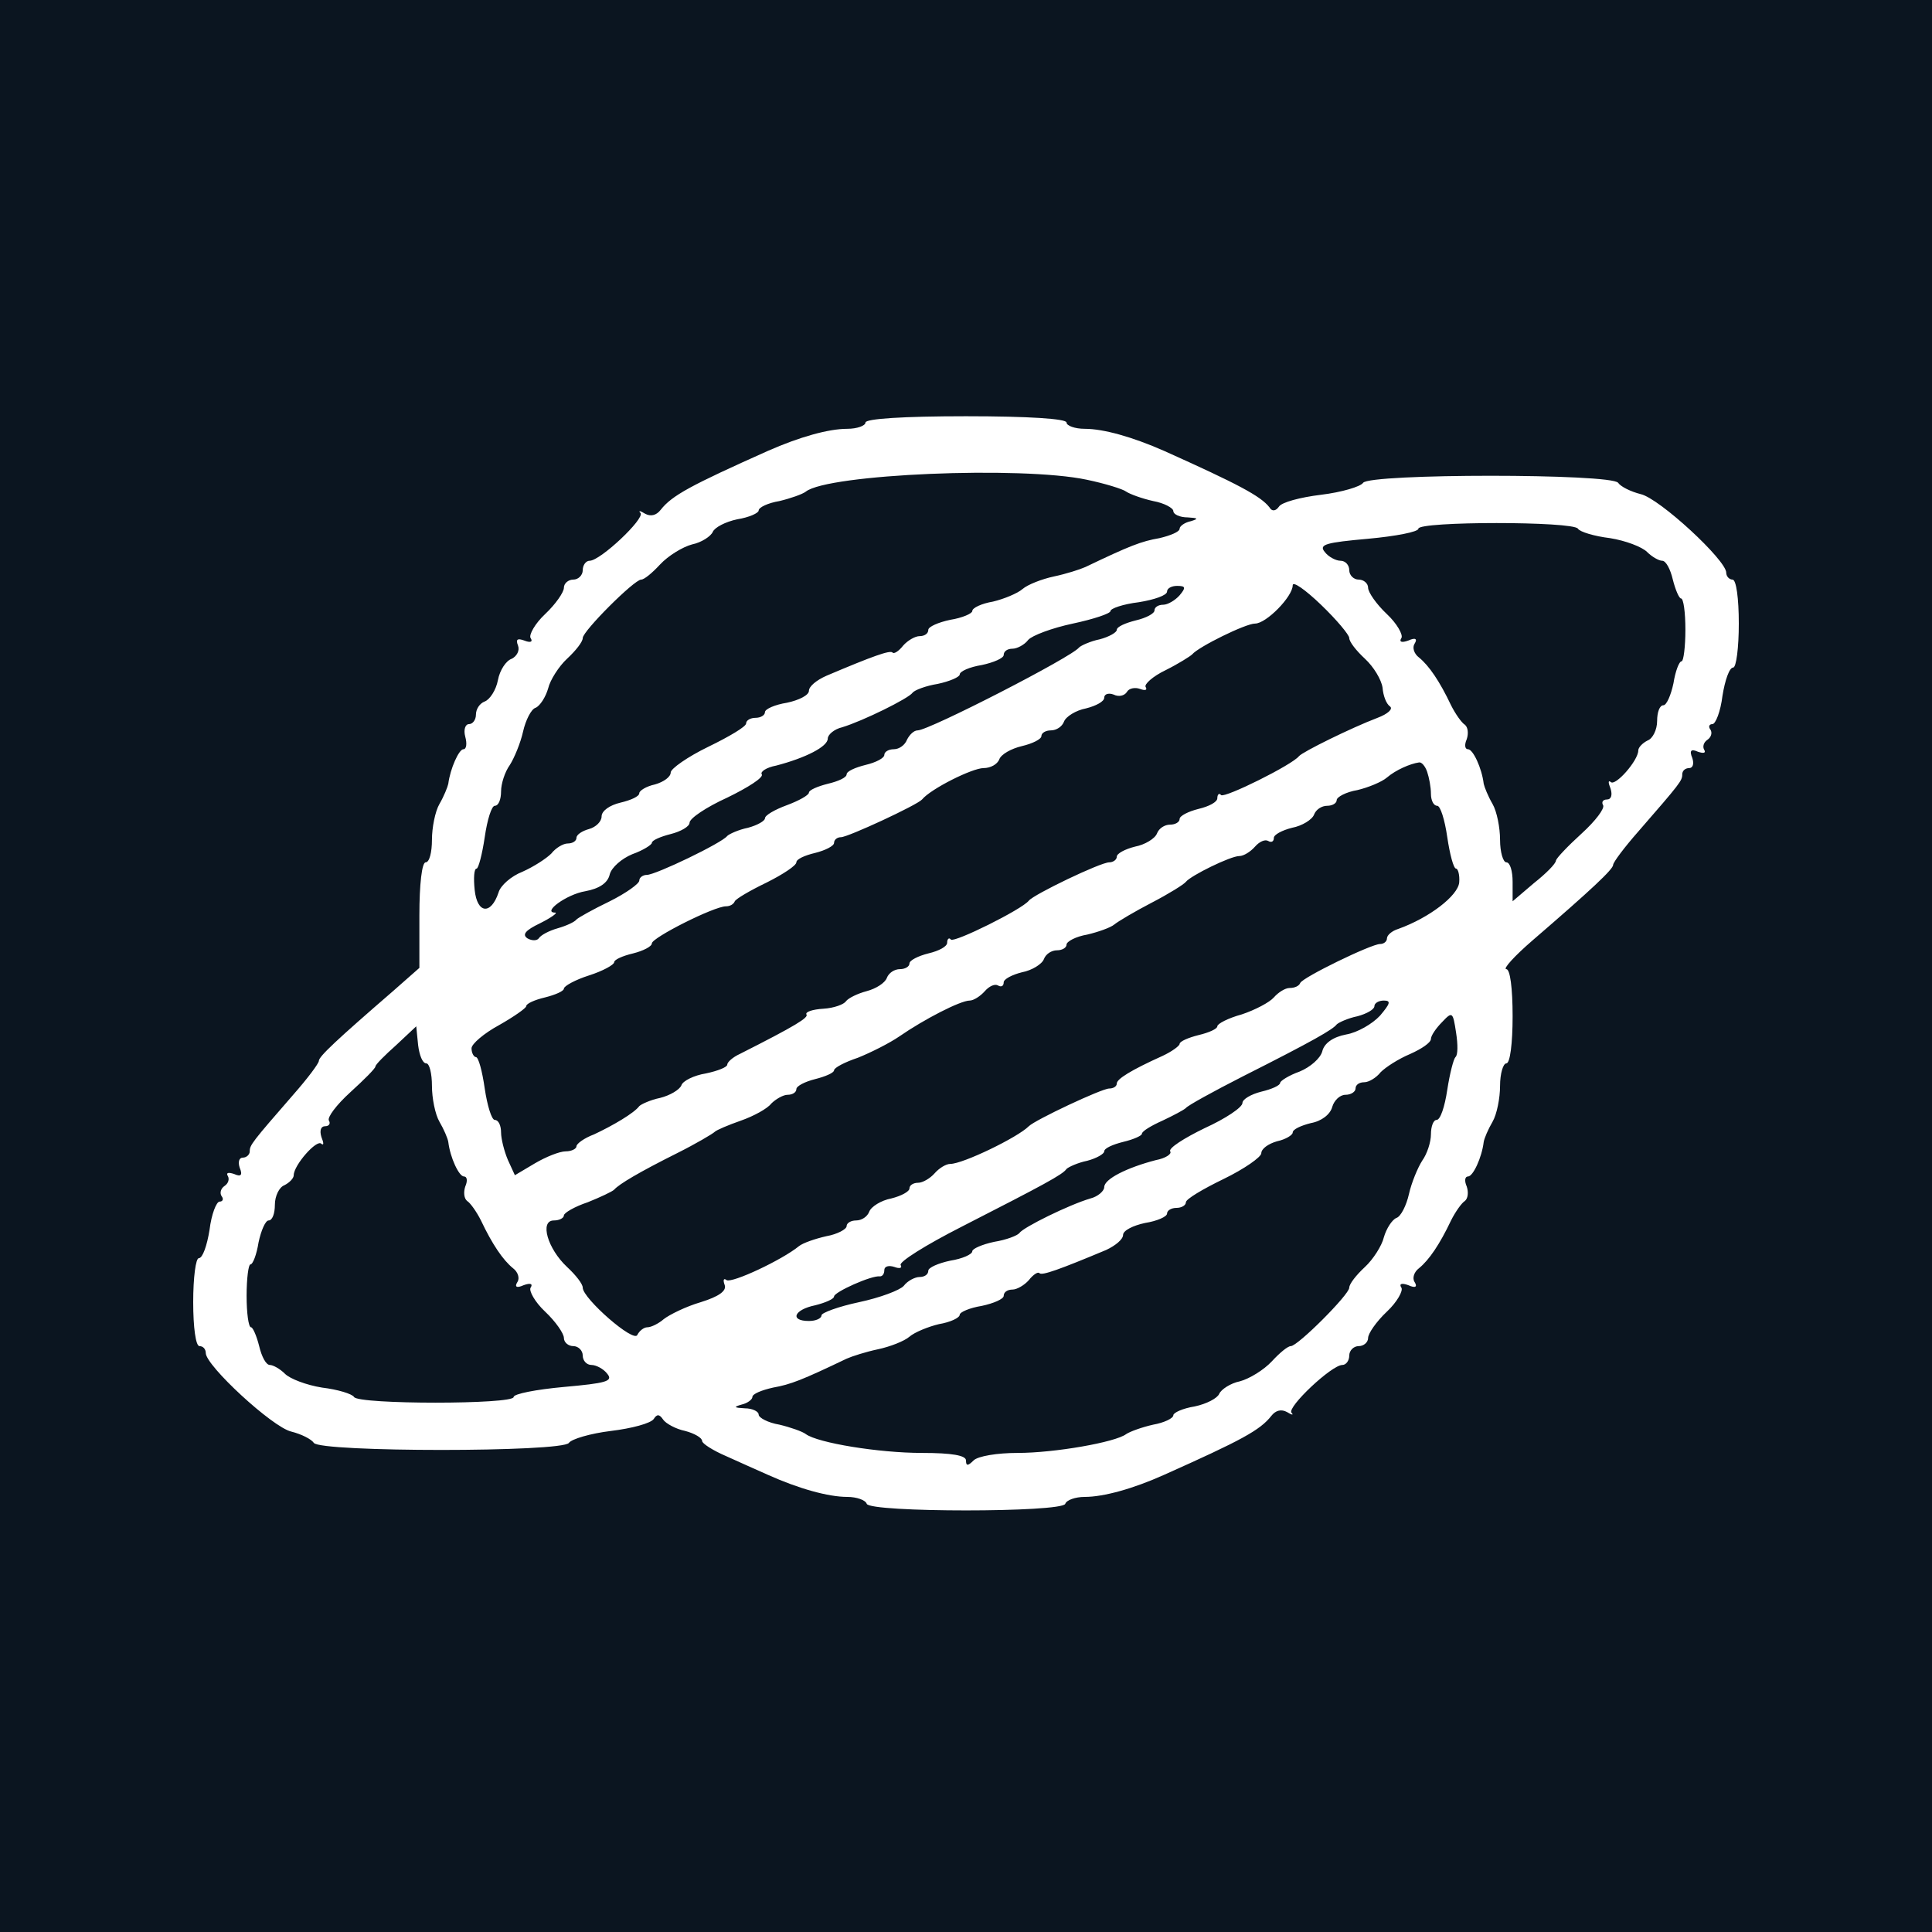
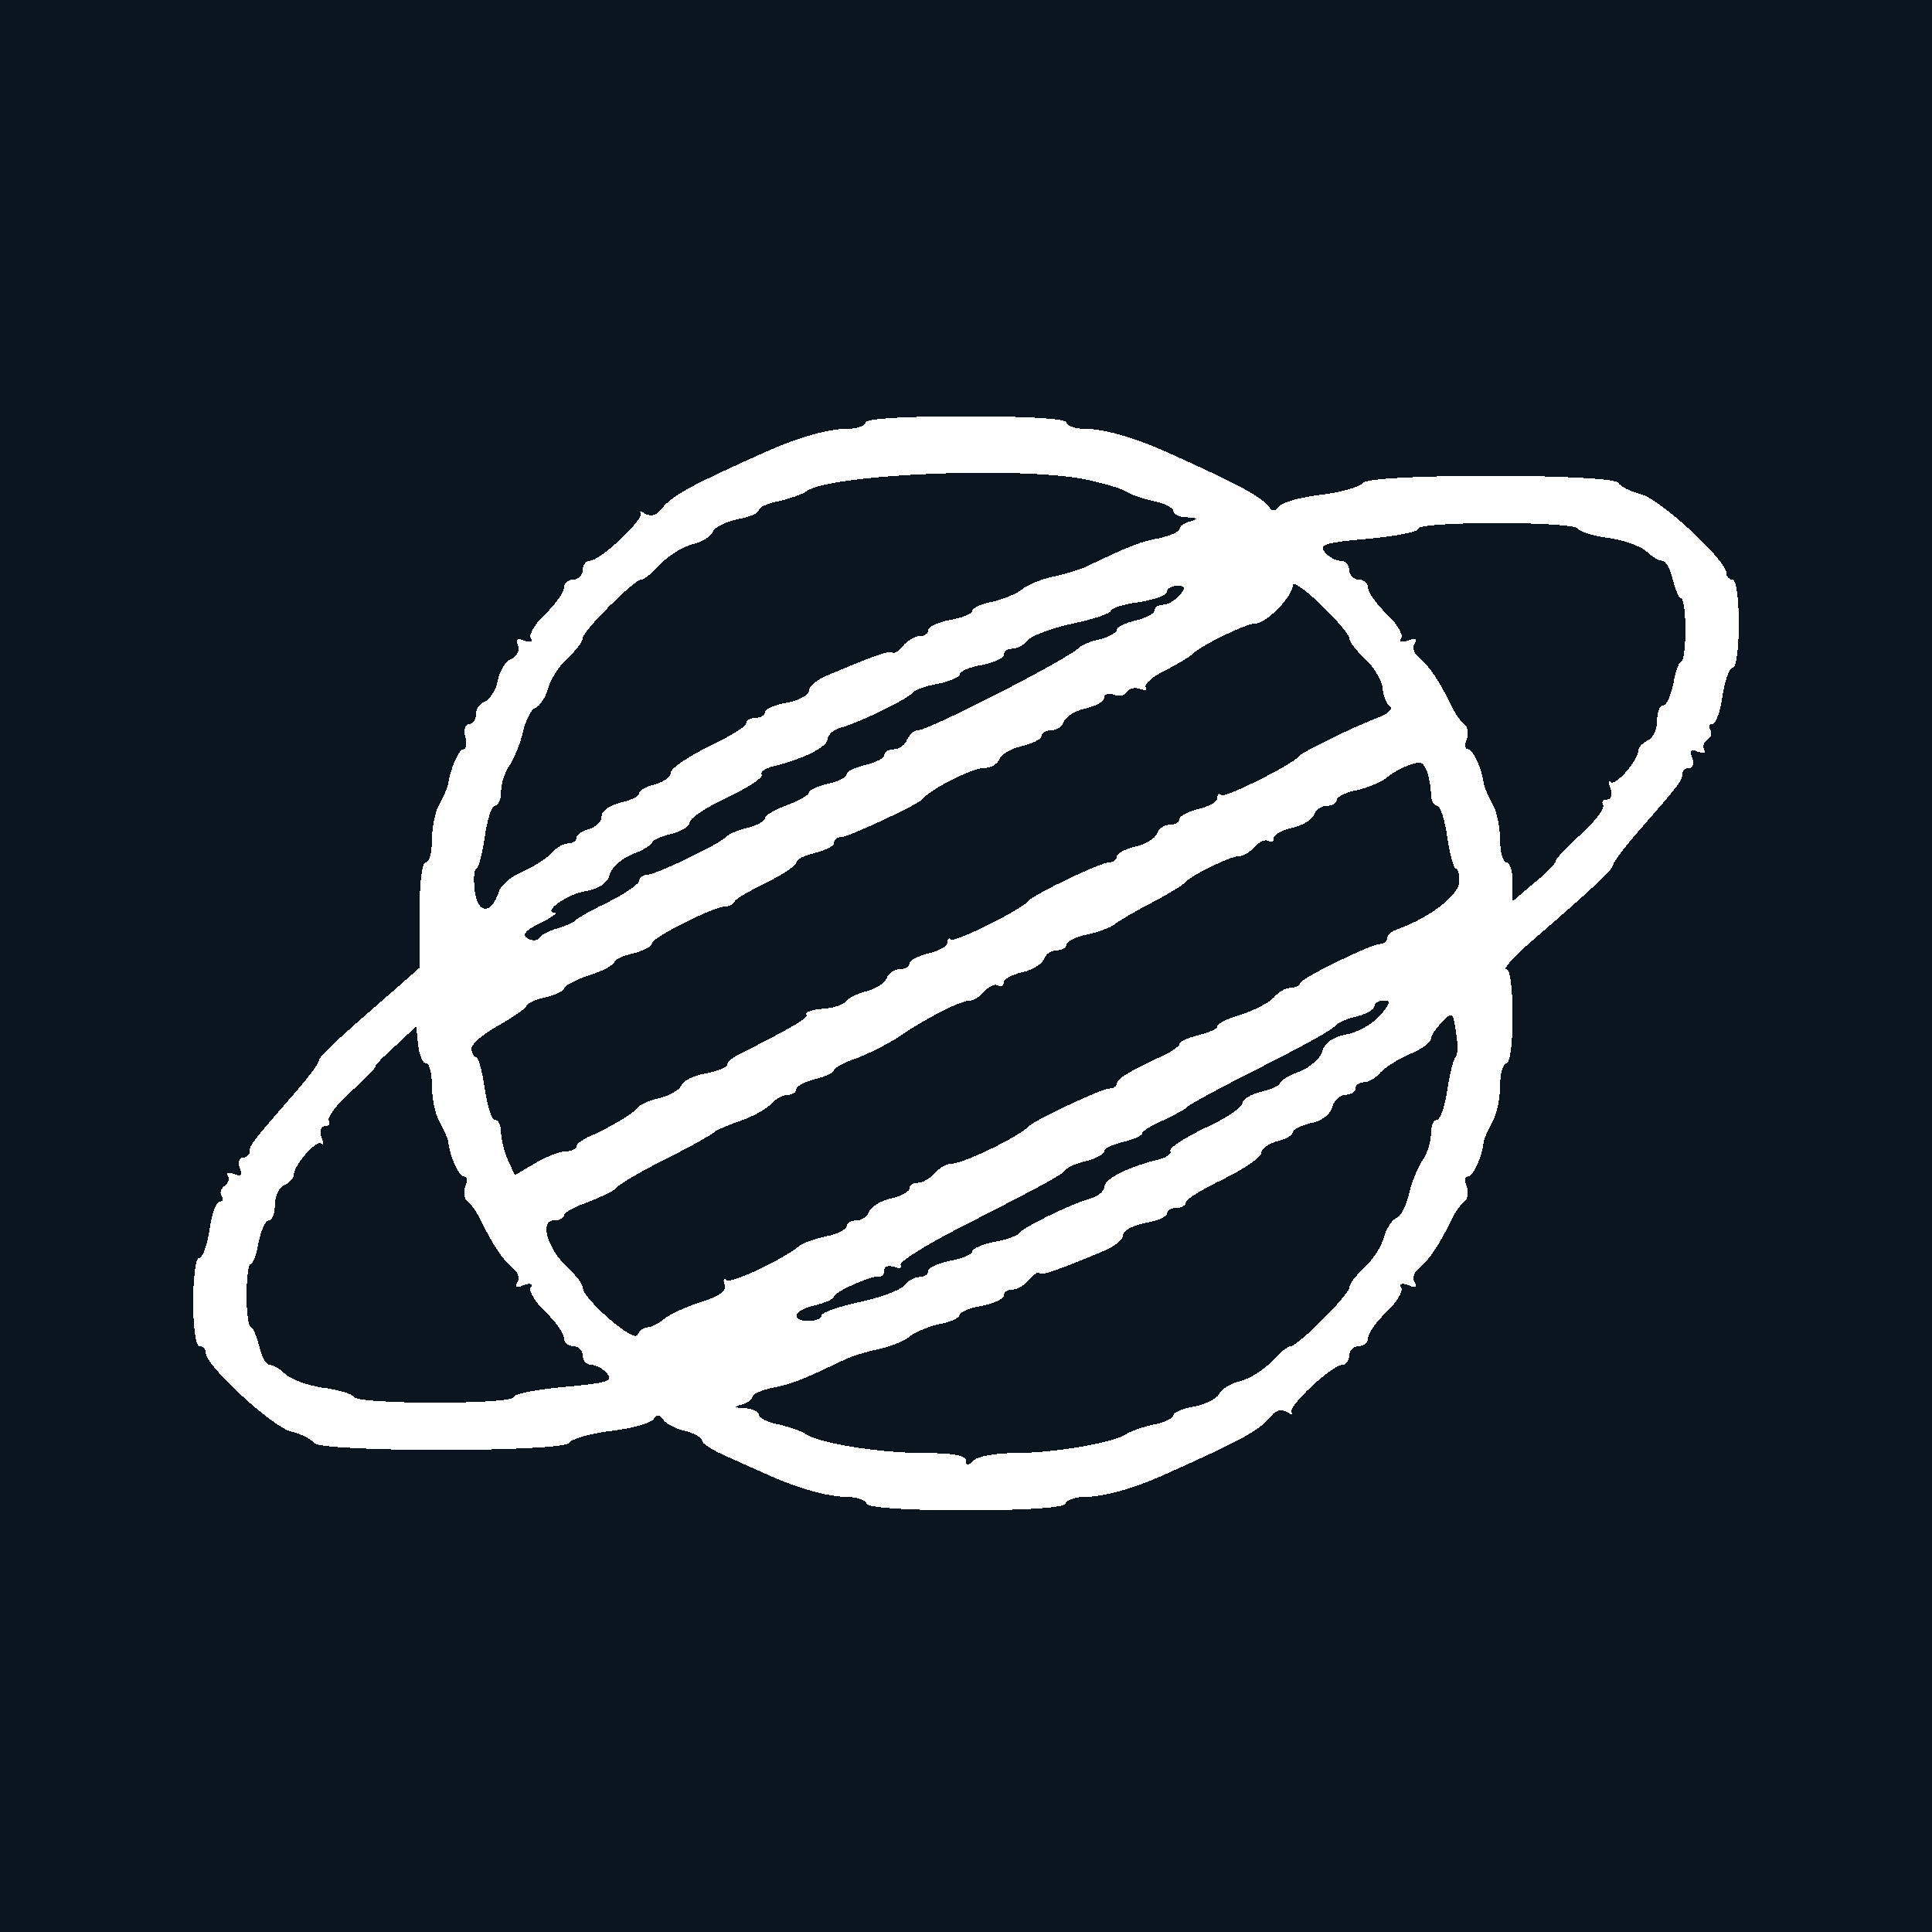
- <svg xmlns="http://www.w3.org/2000/svg" viewBox="0 0 512 512">
+ <svg xmlns="http://www.w3.org/2000/svg" viewBox="0 0 512 512" shape-rendering="crispEdges">
  <rect width="512" height="512" fill="#0B1520" />
  <g transform="translate(51.2,110.3089) scale(1.665041)">
    <g transform="translate(0,175) scale(0.1,-0.1)" fill="#FFFFFF">
      <path d="M1070 1740 c0 -5 -13 -10 -29 -10 -30 0 -76 -13 -126 -35 -123 -55 -153 -71 -171 -94 -7 -9 -16 -11 -25 -6 -8 5 -11 5 -7 1 7 -9 -64 -76 -81 -76 -6 0 -11 -7 -11 -15 0 -8 -7 -15 -15 -15 -8 0 -15 -6 -15 -13 0 -7 -13 -26 -30 -42 -16 -15 -26 -33 -23 -38 4 -6 0 -8 -10 -4 -11 4 -14 2 -10 -8 3 -8 -2 -17 -10 -21 -9 -3 -19 -18 -22 -34 -3 -16 -13 -31 -21 -34 -8 -3 -14 -12 -14 -21 0 -8 -5 -15 -11 -15 -6 0 -9 -9 -6 -20 3 -11 2 -20 -3 -20 -7 0 -21 -31 -24 -55 -1 -5 -7 -20 -14 -32 -7 -12 -12 -38 -12 -57 0 -20 -4 -36 -10 -36 -6 0 -10 -35 -10 -84 l0 -84 -42 -37 c-89 -77 -118 -104 -118 -111 0 -4 -18 -28 -40 -53 -67 -77 -70 -81 -70 -91 0 -5 -5 -10 -11 -10 -6 0 -8 -7 -5 -16 5 -12 2 -15 -9 -10 -9 3 -13 2 -10 -3 3 -5 1 -12 -5 -16 -6 -4 -8 -11 -5 -16 4 -5 2 -9 -3 -9 -5 0 -13 -20 -16 -45 -4 -25 -11 -45 -17 -45 -5 0 -9 -31 -9 -70 0 -40 4 -70 10 -70 6 0 10 -5 10 -11 0 -20 106 -118 136 -125 16 -4 32 -12 36 -18 10 -15 396 -15 406 0 4 6 34 15 67 19 33 4 63 12 68 19 5 8 9 8 15 -1 4 -6 20 -15 35 -18 15 -4 27 -11 27 -16 0 -4 17 -15 38 -24 20 -9 51 -23 67 -30 49 -22 96 -35 126 -35 15 0 29 -5 31 -11 5 -14 311 -14 316 0 2 6 16 11 31 11 30 0 77 13 126 35 123 55 153 71 171 94 7 9 16 11 25 6 8 -5 11 -5 7 -1 -7 9 64 76 81 76 6 0 11 7 11 15 0 8 7 15 15 15 8 0 15 6 15 13 0 7 13 26 30 42 16 15 26 33 23 38 -4 6 0 8 11 4 11 -5 15 -3 10 5 -4 6 -1 16 7 22 16 13 33 38 51 76 7 14 17 28 22 31 5 4 6 14 3 23 -4 9 -3 16 2 16 8 0 22 30 25 55 1 6 7 20 14 32 7 12 12 38 12 57 0 20 5 36 10 36 6 0 10 32 10 75 0 45 -4 75 -10 75 -6 0 13 21 42 46 94 81 128 113 128 120 0 4 18 28 40 53 67 77 70 81 70 91 0 6 5 10 11 10 6 0 8 7 5 16 -5 12 -2 15 9 10 9 -3 13 -2 10 3 -3 5 -1 12 5 16 6 4 8 11 5 16 -4 5 -2 9 3 9 5 0 13 20 16 45 4 25 11 45 17 45 5 0 9 32 9 70 0 40 -4 70 -10 70 -5 0 -10 5 -10 11 0 20 -106 118 -136 125 -16 4 -32 12 -36 18 -10 15 -396 15 -406 0 -4 -6 -34 -15 -67 -19 -33 -4 -63 -12 -67 -19 -5 -7 -11 -8 -15 -1 -14 18 -50 37 -168 90 -50 22 -96 35 -126 35 -16 0 -29 5 -29 10 0 6 -60 10 -160 10 -100 0 -160 -4 -160 -10z m352 -91 c29 -6 58 -15 63 -19 6 -4 25 -11 43 -15 17 -3 32 -11 32 -16 0 -5 10 -10 23 -10 16 -1 18 -2 5 -6 -10 -2 -18 -8 -18 -12 0 -5 -15 -11 -32 -15 -29 -5 -47 -12 -118 -46 -9 -4 -31 -11 -50 -15 -19 -4 -42 -13 -50 -20 -8 -7 -30 -16 -47 -20 -18 -3 -33 -10 -33 -15 0 -4 -16 -11 -35 -14 -19 -4 -35 -11 -35 -16 0 -6 -6 -10 -14 -10 -7 0 -19 -7 -26 -15 -7 -9 -15 -14 -17 -11 -4 4 -32 -6 -105 -37 -16 -7 -28 -17 -28 -24 0 -7 -16 -15 -35 -19 -19 -3 -35 -10 -35 -15 0 -5 -7 -9 -15 -9 -8 0 -15 -4 -15 -9 0 -5 -27 -21 -60 -37 -33 -16 -60 -35 -60 -41 0 -7 -11 -15 -25 -19 -14 -3 -25 -10 -25 -14 0 -5 -13 -11 -30 -15 -17 -4 -30 -13 -30 -22 0 -8 -9 -17 -20 -20 -11 -3 -20 -9 -20 -14 0 -5 -6 -9 -14 -9 -7 0 -19 -7 -26 -16 -8 -8 -28 -21 -46 -29 -18 -7 -35 -22 -38 -33 -12 -36 -34 -34 -38 4 -2 19 -1 34 3 34 3 0 9 23 13 50 4 28 11 50 16 50 6 0 10 10 10 23 0 12 6 31 14 42 7 11 17 35 21 53 4 18 13 36 20 38 7 3 16 17 20 31 3 13 17 35 30 47 14 13 25 27 25 33 0 11 82 93 93 93 5 0 18 11 30 24 13 14 36 28 51 32 15 3 30 13 33 20 3 7 20 16 39 20 19 3 34 10 34 14 0 5 15 12 33 15 17 4 37 11 42 15 35 28 343 41 447 19z m782 -78 c3 -5 26 -12 51 -15 25 -4 51 -14 59 -22 8 -8 19 -14 24 -14 6 0 13 -13 17 -30 4 -16 10 -30 13 -30 4 0 7 -22 7 -50 0 -27 -3 -50 -6 -50 -4 0 -10 -16 -13 -35 -4 -19 -11 -35 -16 -35 -6 0 -10 -11 -10 -25 0 -14 -7 -28 -15 -31 -8 -4 -15 -11 -15 -16 0 -16 -37 -58 -44 -50 -4 3 -4 -1 0 -11 3 -10 1 -17 -6 -17 -6 0 -9 -4 -6 -9 3 -5 -12 -25 -34 -45 -22 -20 -40 -39 -41 -43 0 -5 -16 -21 -35 -36 l-34 -29 0 31 c0 17 -4 31 -10 31 -5 0 -10 16 -10 36 0 19 -5 45 -12 57 -7 12 -13 27 -14 32 -3 25 -17 55 -25 55 -5 0 -6 7 -2 16 3 9 2 19 -3 23 -5 3 -15 17 -22 31 -18 38 -35 63 -51 76 -8 6 -11 16 -7 22 5 8 1 10 -10 5 -11 -4 -15 -2 -11 4 3 5 -7 23 -23 38 -17 16 -30 35 -30 42 0 7 -7 13 -15 13 -8 0 -15 7 -15 15 0 8 -6 15 -14 15 -7 0 -19 6 -25 14 -10 12 2 15 69 21 44 4 80 11 80 16 0 12 247 12 254 0z m-364 -174 c0 -6 11 -20 25 -33 14 -13 26 -33 28 -46 1 -13 6 -26 12 -30 5 -4 -4 -12 -20 -18 -42 -16 -119 -54 -125 -61 -11 -14 -118 -67 -124 -62 -3 4 -6 1 -6 -5 0 -6 -13 -13 -30 -17 -16 -4 -30 -11 -30 -16 0 -5 -7 -9 -15 -9 -9 0 -18 -6 -21 -14 -3 -8 -19 -18 -35 -21 -16 -4 -29 -11 -29 -16 0 -5 -6 -9 -12 -9 -14 0 -120 -51 -128 -61 -11 -14 -118 -67 -124 -62 -3 4 -6 1 -6 -5 0 -6 -13 -13 -30 -17 -16 -4 -30 -11 -30 -16 0 -5 -7 -9 -15 -9 -9 0 -18 -6 -21 -14 -3 -8 -17 -17 -32 -21 -15 -4 -29 -11 -33 -16 -3 -5 -19 -11 -36 -12 -17 -1 -29 -5 -27 -9 4 -5 -17 -18 -106 -63 -11 -5 -20 -13 -20 -17 0 -4 -15 -10 -34 -14 -19 -3 -37 -12 -39 -19 -3 -7 -18 -16 -34 -20 -15 -3 -30 -10 -33 -13 -8 -11 -42 -31 -72 -45 -16 -6 -28 -15 -28 -19 0 -4 -8 -8 -17 -8 -10 0 -32 -9 -49 -19 l-32 -19 -11 24 c-6 14 -11 34 -11 44 0 11 -4 20 -10 20 -5 0 -12 23 -16 50 -4 28 -10 50 -14 50 -3 0 -7 6 -7 14 0 7 20 24 44 37 23 13 43 27 43 30 0 4 13 10 30 14 16 4 30 10 30 14 0 4 18 14 40 21 22 7 40 17 40 21 0 4 13 10 30 14 16 4 30 11 30 16 0 9 99 59 118 59 6 0 12 3 14 8 2 4 24 17 51 30 26 13 47 27 47 32 0 5 13 11 30 15 16 4 30 11 30 16 0 5 5 9 11 9 11 0 121 51 129 60 14 17 80 50 98 50 11 0 22 6 25 14 3 8 19 17 36 21 17 4 31 11 31 16 0 5 7 9 15 9 9 0 18 6 21 14 3 8 19 18 35 21 16 4 29 11 29 17 0 6 7 8 15 5 8 -4 17 -2 21 4 3 6 13 8 21 5 8 -3 12 -2 9 3 -3 4 11 17 32 27 20 10 39 22 42 25 10 12 85 49 100 49 18 0 60 43 60 61 0 7 20 -7 45 -31 25 -24 45 -48 45 -53z m-270 68 c-7 -8 -19 -15 -26 -15 -8 0 -14 -4 -14 -9 0 -5 -13 -12 -30 -16 -16 -4 -30 -10 -30 -15 0 -4 -12 -11 -27 -15 -15 -3 -30 -10 -33 -13 -11 -15 -239 -132 -257 -132 -6 0 -13 -7 -17 -15 -3 -8 -12 -15 -21 -15 -8 0 -15 -4 -15 -9 0 -5 -13 -12 -30 -16 -16 -4 -30 -10 -30 -15 0 -5 -13 -11 -30 -15 -16 -4 -30 -10 -30 -14 0 -4 -16 -13 -35 -20 -19 -7 -35 -16 -35 -21 0 -4 -12 -11 -27 -15 -15 -3 -30 -10 -33 -13 -8 -11 -114 -62 -128 -62 -6 0 -12 -4 -12 -9 0 -5 -21 -20 -47 -33 -27 -13 -50 -26 -53 -29 -3 -4 -16 -10 -30 -14 -14 -4 -27 -11 -30 -16 -3 -4 -11 -4 -18 0 -9 6 -3 13 20 24 18 9 29 17 24 17 -21 0 18 29 48 34 22 4 36 13 39 27 3 11 19 25 36 32 17 6 31 15 31 18 0 4 14 10 30 14 16 4 30 12 30 18 0 7 27 25 60 40 33 16 58 32 55 37 -3 4 7 11 23 14 46 12 82 30 82 43 0 6 10 15 23 18 33 10 106 46 112 55 3 4 21 11 40 14 19 4 35 11 35 15 0 5 16 12 35 15 19 4 35 11 35 16 0 6 6 10 14 10 7 0 19 6 25 14 6 7 38 19 71 26 33 7 60 16 60 20 0 4 20 11 45 14 25 4 45 11 45 17 0 5 7 9 16 9 14 0 14 -3 4 -15z m394 -281 c3 -9 6 -24 6 -35 0 -10 4 -19 10 -19 5 0 12 -22 16 -50 4 -27 10 -50 14 -50 3 0 6 -10 5 -22 -2 -21 -47 -56 -97 -74 -10 -3 -18 -10 -18 -15 0 -5 -5 -9 -11 -9 -14 0 -123 -53 -127 -62 -2 -5 -9 -8 -17 -8 -7 0 -18 -7 -25 -15 -7 -8 -30 -20 -51 -27 -22 -6 -39 -15 -39 -19 0 -4 -13 -10 -30 -14 -16 -4 -30 -10 -30 -14 0 -3 -12 -12 -27 -19 -51 -23 -73 -37 -73 -44 0 -5 -6 -8 -12 -8 -12 0 -118 -50 -128 -60 -18 -18 -105 -60 -125 -60 -7 0 -18 -7 -25 -15 -7 -8 -19 -15 -26 -15 -8 0 -14 -4 -14 -9 0 -5 -13 -12 -29 -16 -16 -3 -32 -13 -35 -21 -3 -8 -12 -14 -21 -14 -8 0 -15 -4 -15 -9 0 -5 -15 -13 -32 -16 -18 -4 -38 -11 -44 -16 -27 -22 -106 -59 -115 -54 -5 4 -6 0 -3 -8 3 -9 -9 -18 -38 -27 -24 -7 -50 -20 -59 -27 -8 -7 -20 -13 -26 -13 -6 0 -13 -6 -16 -12 -5 -14 -87 58 -87 75 0 6 -11 20 -25 33 -31 29 -44 74 -21 74 9 0 16 4 16 8 0 4 17 14 38 21 20 8 39 17 42 20 8 9 40 28 100 58 30 15 57 31 60 34 3 3 22 11 42 18 20 7 42 19 48 27 7 7 19 14 26 14 8 0 14 4 14 9 0 5 14 12 30 16 16 4 30 10 30 14 0 4 17 13 38 20 20 8 50 23 66 34 39 27 97 57 112 57 6 0 17 7 24 15 7 8 16 12 21 9 5 -3 9 -1 9 5 0 5 13 12 29 16 16 3 32 13 35 21 3 8 12 14 21 14 8 0 15 4 15 9 0 5 15 13 33 16 17 4 37 11 43 16 6 5 33 21 60 35 27 14 51 29 54 33 8 10 71 41 85 41 7 0 18 7 25 15 7 8 16 12 21 9 5 -3 9 -1 9 5 0 5 13 12 29 16 16 3 32 13 35 21 3 8 12 14 21 14 8 0 15 4 15 9 0 5 15 13 33 16 17 4 39 13 47 20 14 12 37 22 51 24 4 1 10 -6 13 -15z m-75 -388 c-12 -13 -36 -27 -54 -30 -21 -4 -35 -14 -38 -27 -3 -11 -19 -25 -36 -32 -17 -6 -31 -15 -31 -18 0 -4 -13 -10 -30 -14 -16 -4 -30 -12 -30 -18 0 -7 -27 -25 -60 -40 -33 -16 -58 -32 -55 -37 3 -4 -7 -11 -23 -14 -46 -12 -82 -30 -82 -43 0 -6 -10 -15 -22 -18 -34 -10 -107 -46 -113 -55 -3 -4 -21 -11 -40 -14 -19 -4 -35 -11 -35 -15 0 -5 -16 -12 -35 -15 -19 -4 -35 -11 -35 -16 0 -6 -6 -10 -14 -10 -7 0 -19 -6 -25 -14 -6 -7 -38 -19 -71 -26 -33 -7 -60 -17 -60 -21 0 -5 -9 -9 -20 -9 -31 0 -24 18 10 25 16 4 30 10 30 14 0 7 60 34 73 32 4 0 7 4 7 10 0 6 7 8 16 5 8 -3 13 -2 10 3 -3 5 40 32 97 61 131 67 161 83 167 92 3 3 18 10 33 13 15 4 27 11 27 15 0 5 14 11 30 15 17 4 30 10 30 13 0 4 15 13 33 21 17 8 34 17 37 20 3 4 43 26 90 50 113 57 144 75 150 83 3 3 18 10 33 13 15 4 27 11 27 16 0 5 7 9 15 9 12 0 10 -5 -6 -24z m120 -66 c-3 -3 -9 -26 -13 -52 -4 -27 -11 -48 -17 -48 -5 0 -9 -10 -9 -23 0 -12 -6 -31 -14 -42 -7 -11 -17 -35 -21 -53 -4 -18 -13 -36 -20 -38 -7 -3 -16 -17 -20 -31 -3 -13 -17 -35 -30 -47 -14 -13 -25 -27 -25 -33 0 -11 -82 -93 -93 -93 -5 0 -18 -11 -30 -24 -13 -14 -36 -28 -51 -32 -15 -3 -30 -13 -33 -20 -3 -7 -20 -16 -39 -20 -19 -3 -34 -10 -34 -14 0 -5 -15 -12 -32 -15 -18 -4 -37 -11 -43 -15 -17 -13 -114 -30 -173 -30 -32 0 -63 -5 -70 -12 -9 -9 -12 -9 -12 0 0 8 -22 12 -70 12 -69 0 -166 16 -185 30 -5 4 -25 11 -42 15 -18 3 -33 11 -33 16 0 5 -10 10 -22 10 -17 1 -19 2 -5 6 9 2 17 8 17 12 0 5 15 11 33 15 28 5 46 12 117 46 9 4 31 11 50 15 19 4 42 13 50 20 8 7 30 16 47 20 18 3 33 10 33 15 0 4 16 11 35 14 19 4 35 11 35 16 0 6 6 10 14 10 7 0 19 7 26 15 7 9 15 14 17 11 4 -4 32 6 106 37 15 7 27 17 27 24 0 7 16 15 35 19 19 3 35 10 35 15 0 5 7 9 15 9 8 0 15 4 15 9 0 5 27 21 60 37 33 16 60 35 60 41 0 7 11 15 25 19 14 3 25 10 25 14 0 5 13 11 29 15 17 3 31 14 34 26 3 10 12 19 21 19 9 0 16 5 16 10 0 6 6 10 14 10 7 0 19 7 26 16 8 8 28 21 47 29 18 8 33 18 33 24 0 5 8 17 18 27 16 17 17 16 22 -17 3 -19 3 -36 -1 -39z m-1638 -10 c5 0 9 -16 9 -36 0 -19 5 -45 12 -57 7 -12 13 -26 14 -32 3 -25 17 -55 25 -55 5 0 6 -7 2 -16 -3 -9 -2 -19 3 -23 5 -3 15 -17 22 -31 18 -38 35 -63 51 -76 8 -6 11 -16 7 -22 -5 -8 -1 -10 10 -5 11 4 15 2 11 -4 -3 -5 7 -23 23 -38 17 -16 30 -35 30 -42 0 -7 7 -13 15 -13 8 0 15 -7 15 -15 0 -8 6 -15 14 -15 7 0 19 -6 25 -14 10 -12 -2 -15 -69 -21 -44 -4 -80 -11 -80 -16 0 -12 -247 -12 -254 0 -3 5 -26 12 -51 15 -25 4 -51 14 -59 22 -8 8 -19 14 -24 14 -6 0 -13 13 -17 30 -4 16 -10 30 -13 30 -4 0 -7 23 -7 50 0 28 3 50 6 50 4 0 10 16 13 35 4 19 11 35 16 35 6 0 10 11 10 25 0 14 7 28 15 31 8 4 15 11 15 16 0 16 37 58 44 50 4 -3 4 1 0 11 -3 10 -1 17 6 17 6 0 9 4 6 9 -3 5 12 25 34 45 22 20 40 38 40 41 0 3 15 18 33 34 l32 30 3 -30 c2 -16 7 -29 13 -29z" />
    </g>
  </g>
</svg>
